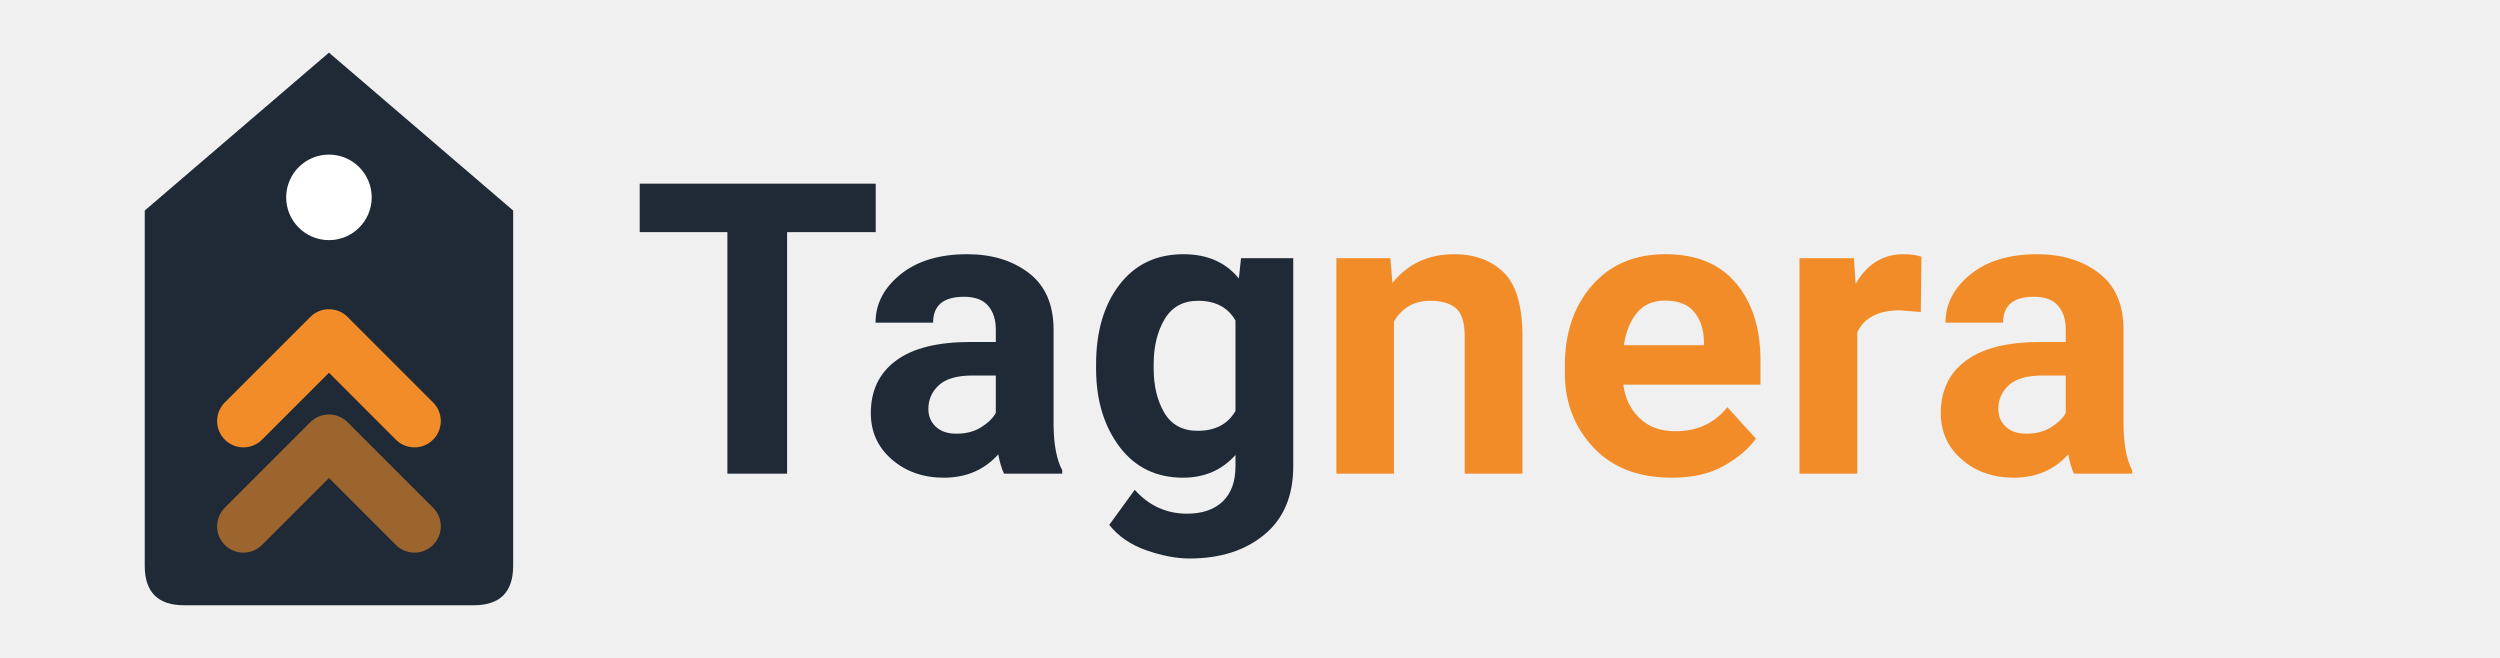
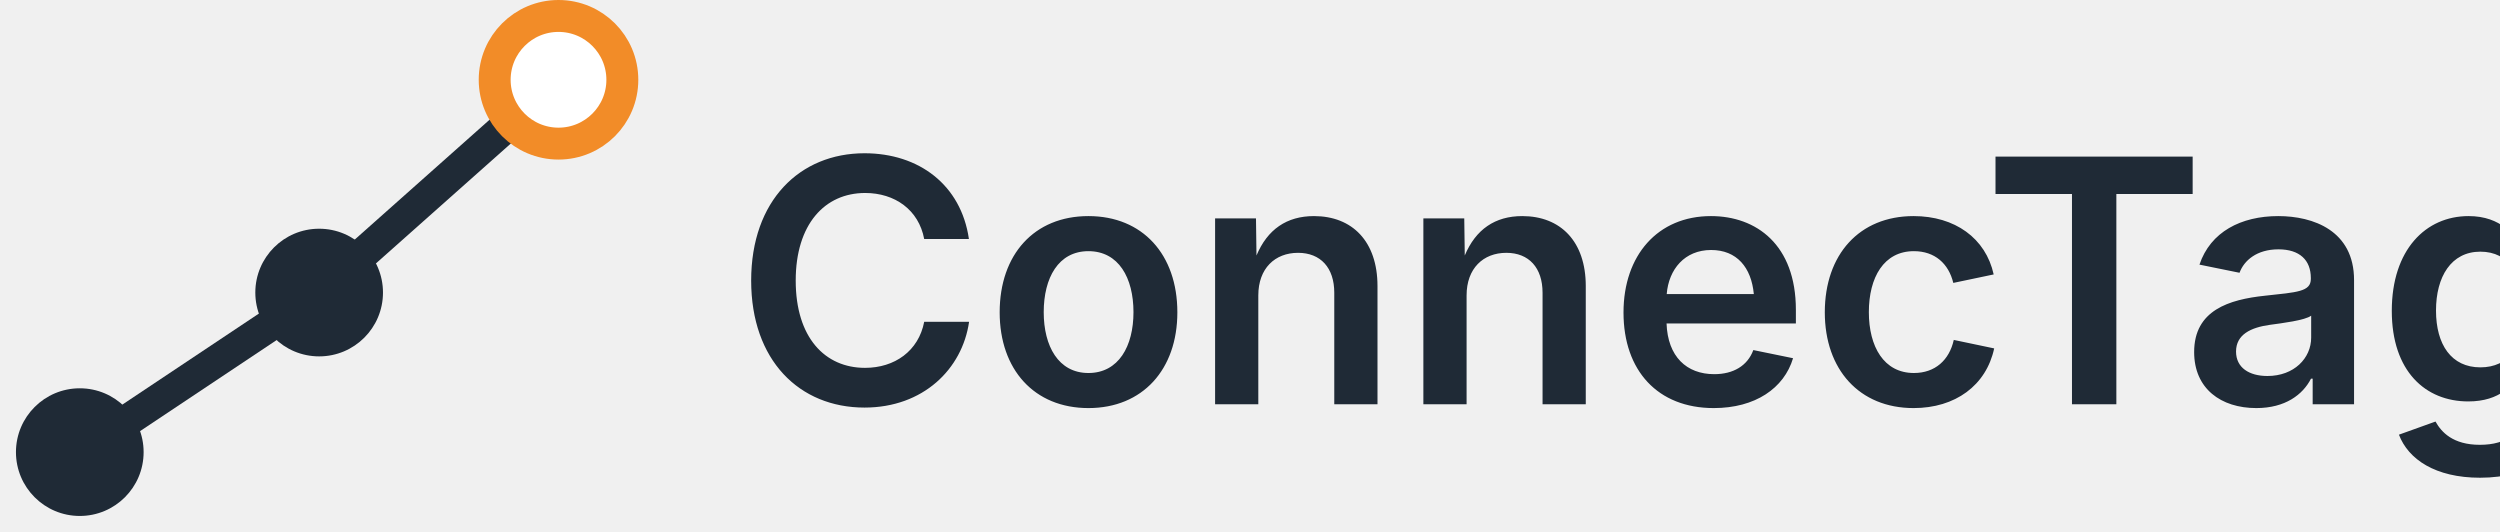
- <svg xmlns="http://www.w3.org/2000/svg" viewBox="0 0 380 100">
-   <g>
-     <path d="M50 8 L78 32 L78 86 Q78 92 72 92 L28 92 Q22 92 22 86 L22 32 Z" fill="#1F2A36" />
-     <circle cx="50" cy="30" r="6.5" fill="#FFFFFF" />
-     <polyline points="37,64 50,51 63,64" fill="none" stroke="#F28C28" stroke-width="8" stroke-linecap="round" stroke-linejoin="round" />
-     <polyline points="37,80 50,67 63,80" fill="none" stroke="#F28C28" stroke-opacity="0.6" stroke-width="8" stroke-linecap="round" stroke-linejoin="round" />
+ <svg xmlns="http://www.w3.org/2000/svg" viewBox="0 0 470 100">
+   <g transform="translate(0 0)">
+     <polyline points="15,85 60,55 105,15" fill="none" stroke="#1F2A36" stroke-width="6" stroke-linecap="round" stroke-linejoin="round" />
+     <circle cx="15" cy="85" r="12" fill="#1F2A36" />
+     <circle cx="60" cy="55" r="12" fill="#1F2A36" />
+     <circle cx="105" cy="15" r="12" fill="#fff" stroke="#F28C28" stroke-width="6" />
  </g>
-   <text x="96" y="72" font-family="Segoe UI, Roboto, Helvetica, Arial, sans-serif" font-size="62" font-weight="700" fill="#1F2A36" letter-spacing="1">Tag<tspan fill="#F28C28">nera</tspan>
-   </text>
+   <text x="138" y="76" font-family="Inter, Segoe UI, Roboto, Helvetica, Arial, sans-serif" font-size="64" font-weight="600" fill="#1F2A36">ConnecTag</text>
</svg>
